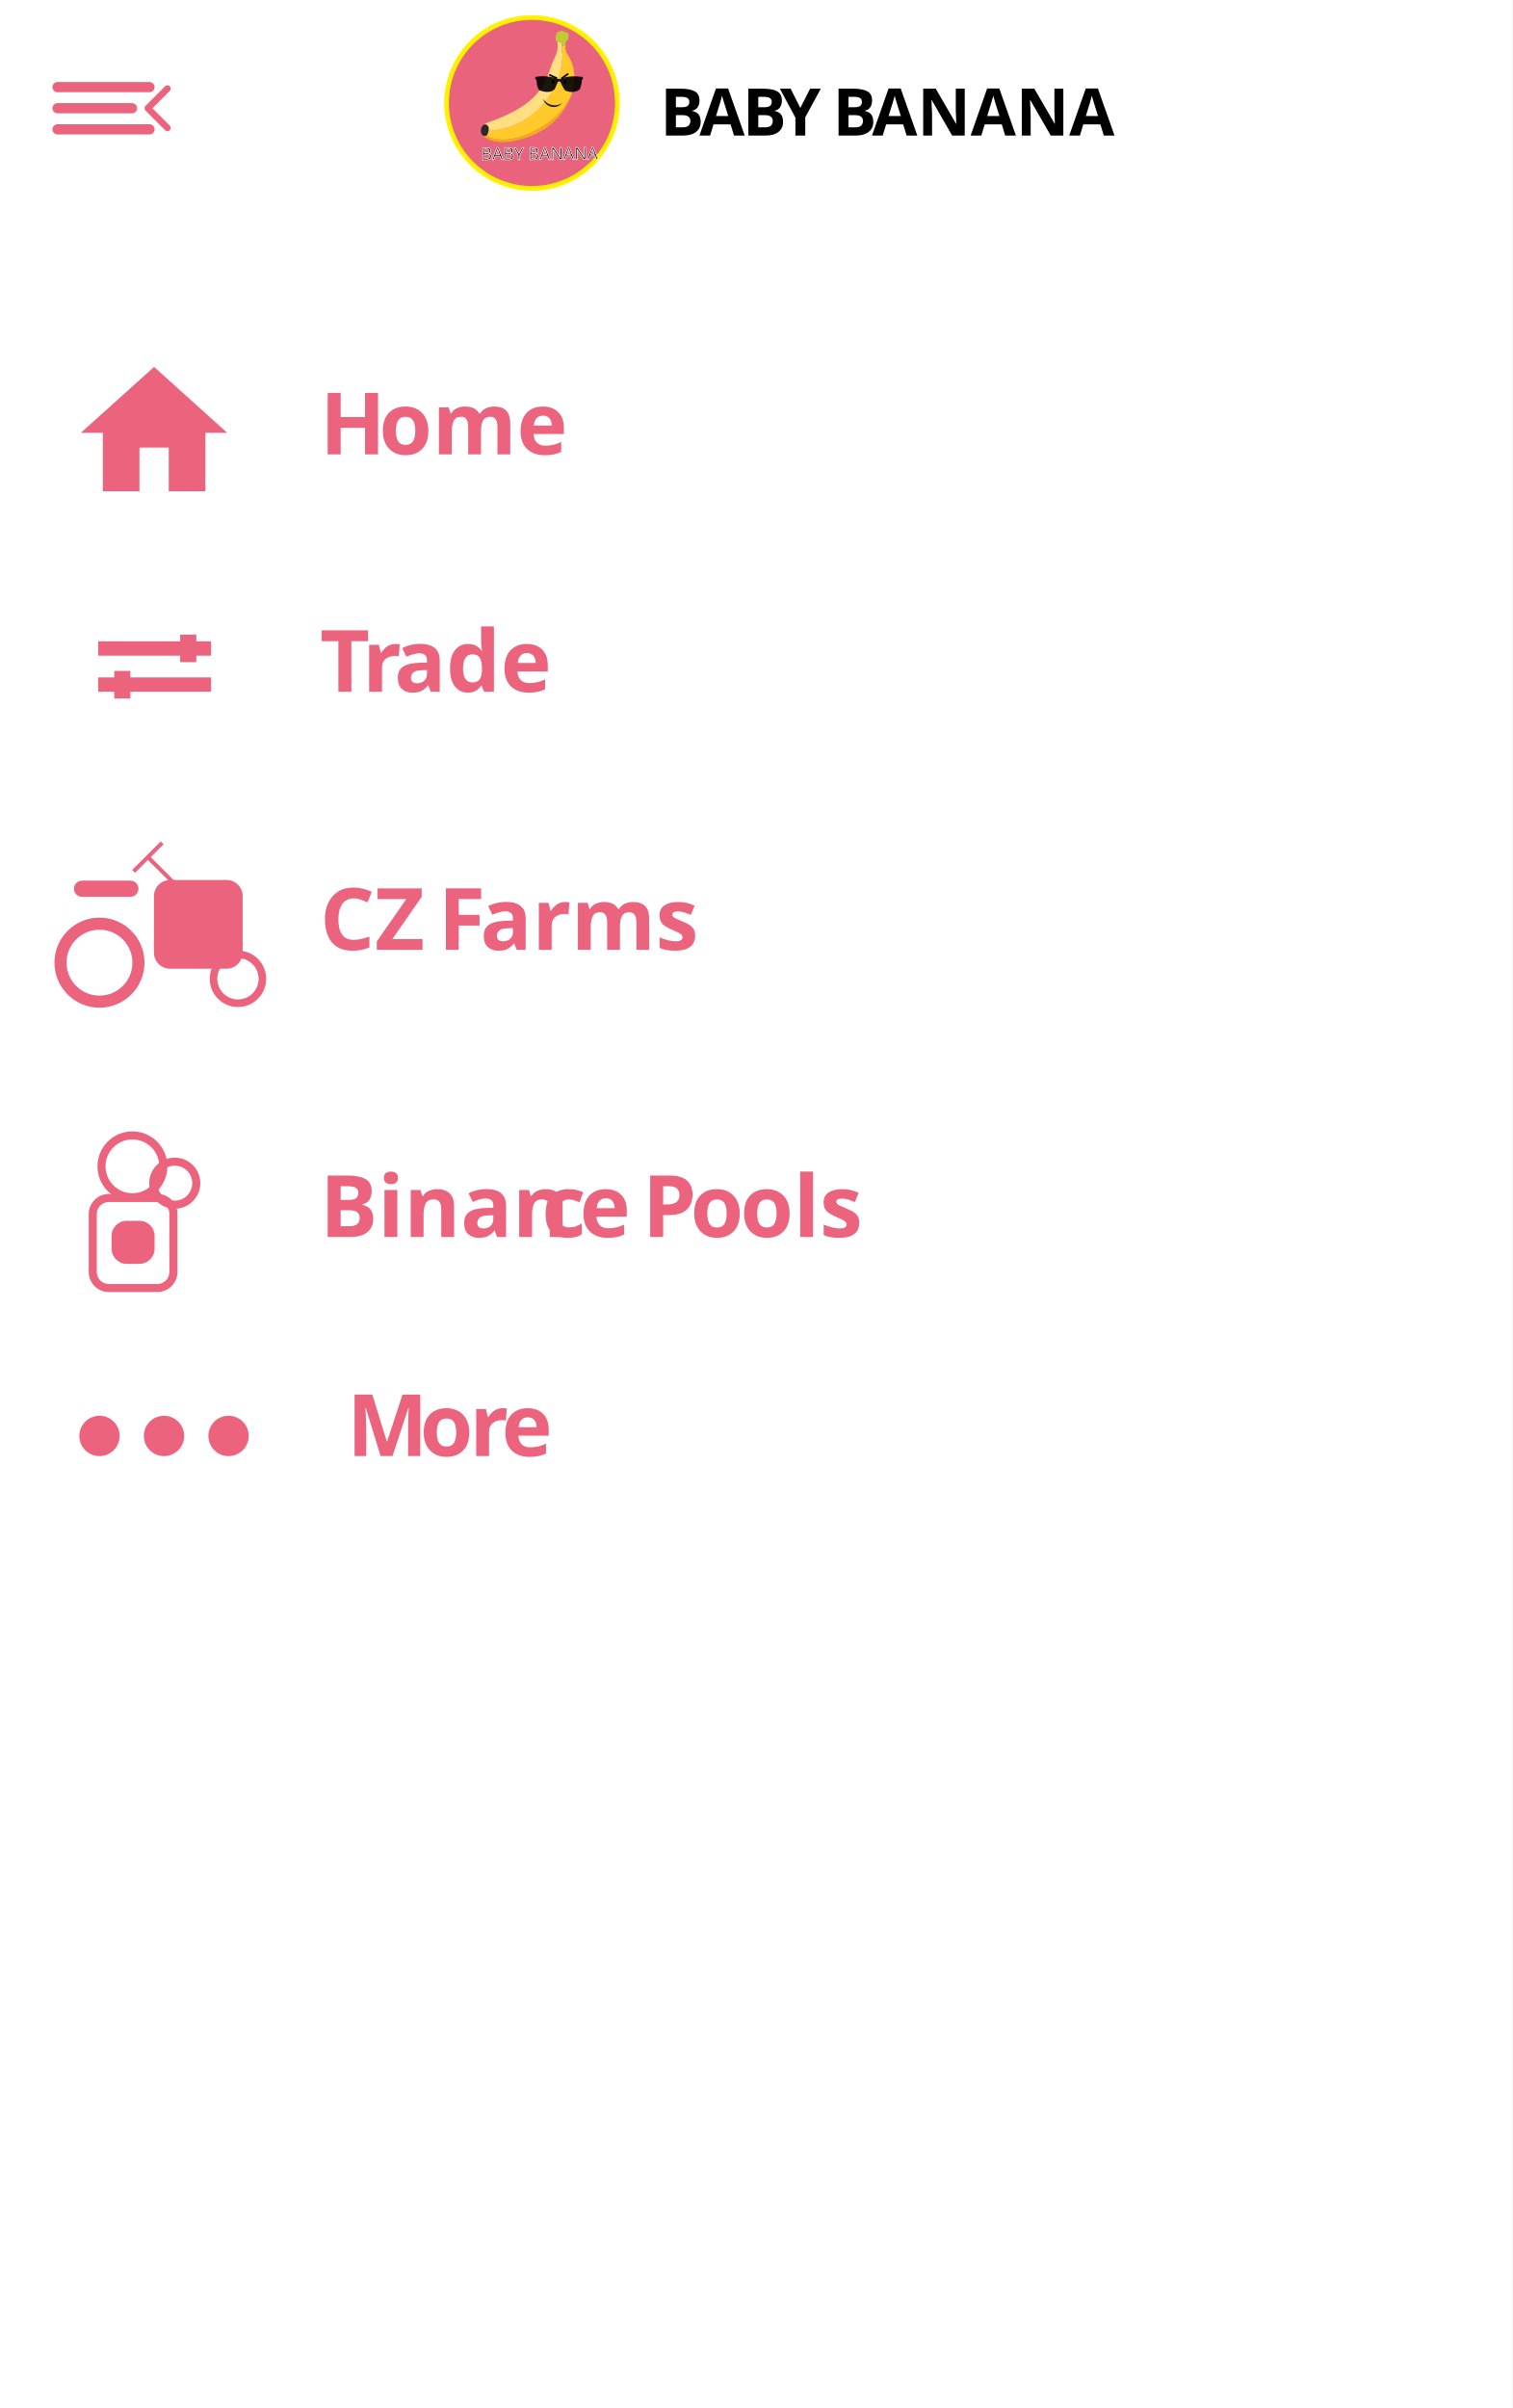
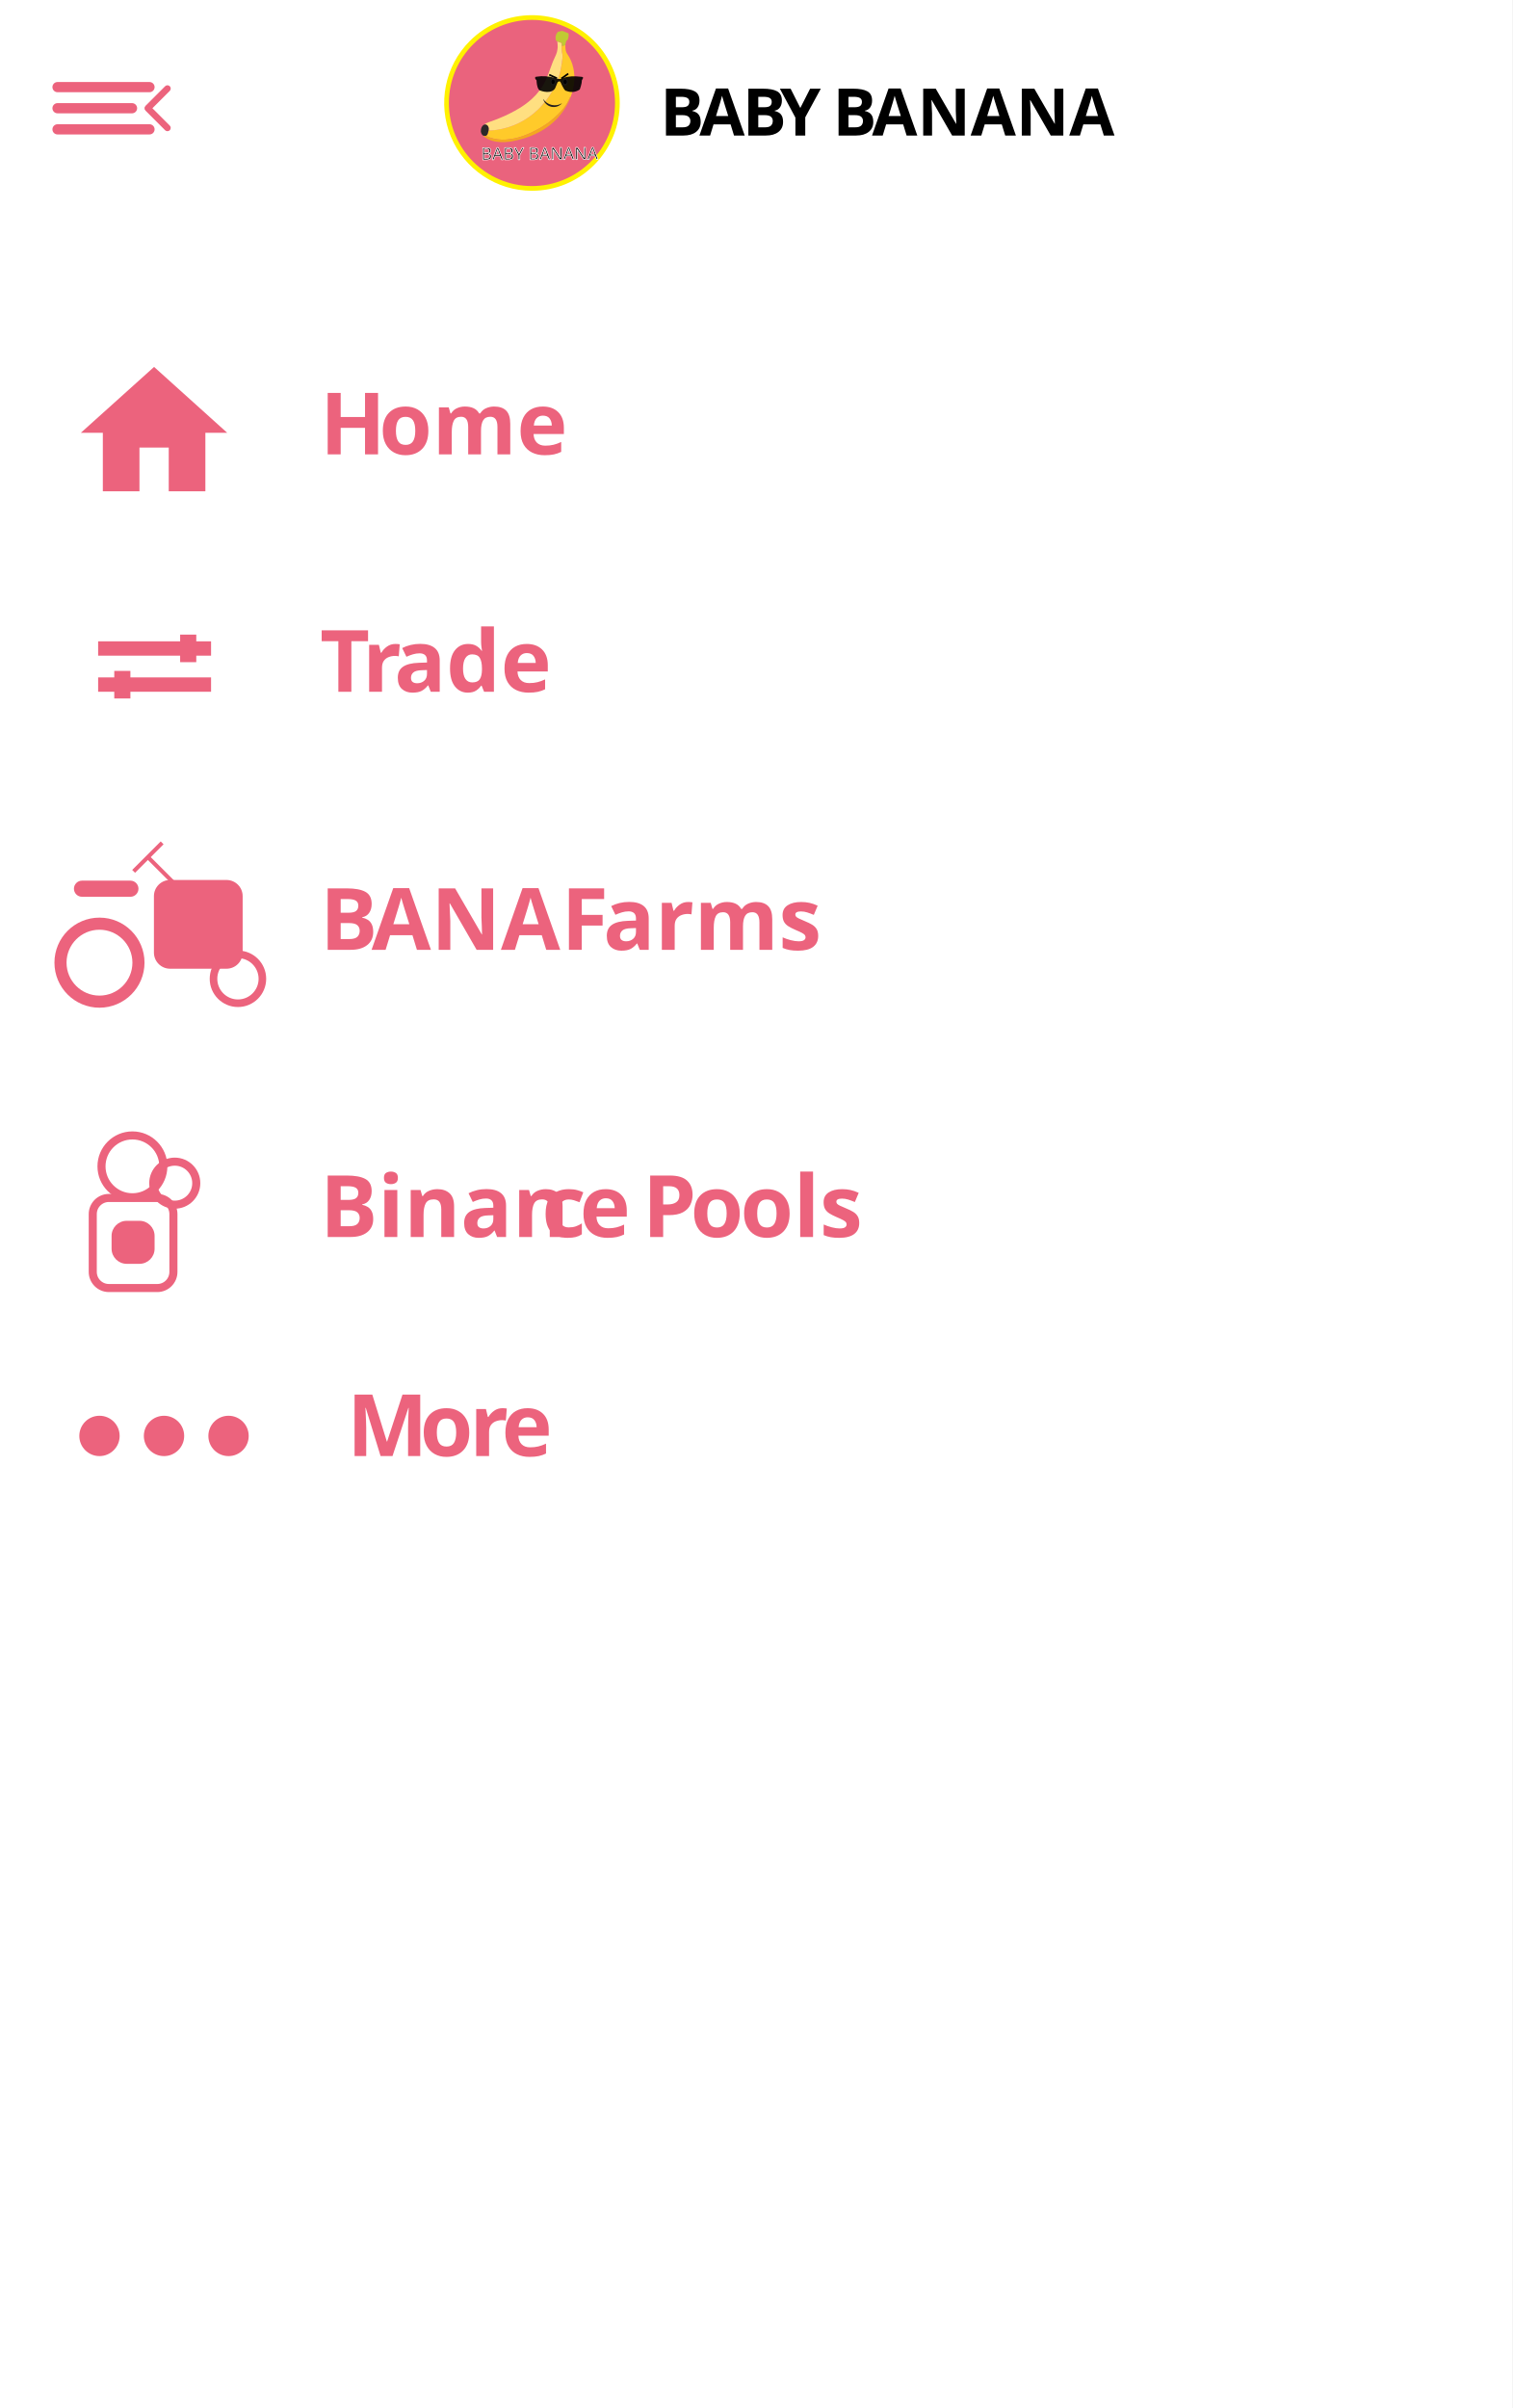
<svg xmlns="http://www.w3.org/2000/svg" id="Layer_1" data-name="Layer 1" viewBox="0 0 1125 1791">
  <defs>
-     <style>.cls-1{fill:#fff;}.cls-2{fill:#ea637d;}.cls-3{fill:#fff100;}.cls-4{fill:#ffca2a;}.cls-5{fill:#ffdf81;}.cls-6{fill:#f3a820;}.cls-7{fill:#c0ca33;}.cls-8{fill:#2b2929;}.cls-9{fill:#231f20;}.cls-10{opacity:0.9;}.cls-11{font-size:12.7px;stroke:#fff;stroke-linecap:round;stroke-linejoin:round;stroke-width:0.5px;font-family:Stop;}.cls-12{font-size:48.8px;}.cls-12,.cls-16{font-family:MyriadPro-Bold, Myriad Pro;font-weight:700;}.cls-13{letter-spacing:0em;}.cls-14{letter-spacing:-0.03em;}.cls-15,.cls-16{fill:#ec637d;}.cls-16{font-size:64px;}.cls-17{letter-spacing:0em;}.cls-18{letter-spacing:-0.05em;}.cls-19{letter-spacing:-0.01em;}.cls-20{letter-spacing:-0.04em;}.cls-21,.cls-24{fill:none;stroke:#ec637d;stroke-miterlimit:10;}.cls-22{letter-spacing:-0.02em;}.cls-23{letter-spacing:0em;}.cls-24{stroke-width:6px;}.cls-25{letter-spacing:-0.01em;}</style>
+     <style>.cls-1{fill:#fff;}.cls-2{fill:#ea637d;}.cls-3{fill:#fff100;}.cls-4{fill:#ffca2a;}.cls-5{fill:#ffdf81;}.cls-6{fill:#f3a820;}.cls-7{fill:#c0ca33;}.cls-8{fill:#2b2929;}.cls-9{fill:#231f20;}.cls-10{opacity:0.9;}.cls-11{font-size:12.7px;stroke:#fff;stroke-linecap:round;stroke-linejoin:round;stroke-width:0.5px;font-family:Stop;}.cls-12{font-size:48.8px;}.cls-12,.cls-16{font-family:MyriadPro-Bold, Myriad Pro;font-weight:700;}.cls-13{letter-spacing:0em;}.cls-14{letter-spacing:-0.03em;}.cls-15,.cls-16{fill:#ec637d;}.cls-16{font-size:64px;}.cls-17{letter-spacing:0em;}.cls-18{letter-spacing:-0.05em;}.cls-19{letter-spacing:-0.01em;}.cls-20{letter-spacing:0em;}.cls-21{letter-spacing:-0.04em;}.cls-22,.cls-25{fill:none;stroke:#ec637d;stroke-miterlimit:10;}.cls-23{letter-spacing:-0.02em;}.cls-24{letter-spacing:0em;}.cls-25{stroke-width:6px;}.cls-26{letter-spacing:-0.01em;}</style>
  </defs>
  <rect class="cls-1" width="1125" height="1791" />
  <circle class="cls-2" cx="395.71" cy="76.59" r="63.54" />
  <path class="cls-3" d="M395.71,141.88A65.29,65.29,0,0,1,349.54,30.42a65.29,65.29,0,0,1,92.34,92.34A64.89,64.89,0,0,1,395.71,141.88Zm0-127.08a61.79,61.79,0,1,0,61.78,61.79A61.86,61.86,0,0,0,395.71,14.8Z" />
  <path class="cls-4" d="M420.57,33.54a17.53,17.53,0,0,0,.28,4.09,6.77,6.77,0,0,0,1.07,2.43,28.63,28.63,0,0,1,4.57,10.58,35.8,35.8,0,0,1-.83,18,27.87,27.87,0,0,1-1,3.08,3.21,3.21,0,0,0-.91,1.19c-.6,1.16-1.06,2.39-1.72,3.53a41.27,41.27,0,0,1-6.39,8.08c-1.29,1.3-2.65,2.52-4,3.71a59.85,59.85,0,0,1-5.28,4.08,83.07,83.07,0,0,1-7.93,4.7,70.34,70.34,0,0,1-8.88,3.94,46.81,46.81,0,0,1-13.12,2.86,31.67,31.67,0,0,1-6.23-.17,27,27,0,0,1-5.87-1.41,13.68,13.68,0,0,1-2.78-1.27,2.68,2.68,0,0,0,1.33-1.65,16.21,16.21,0,0,0,.62-2.27,42.19,42.19,0,0,0,6.15-.53,55.61,55.61,0,0,0,30.65-15.11c.77-.75,1.51-1.52,2.24-2.31,1.18-1.28,2.3-2.6,3.37-4a64.41,64.41,0,0,0,5.05-7.51,58.85,58.85,0,0,0,3-5.75,53.18,53.18,0,0,0,3-9.35c.42-1.84.79-3.68,1-5.55.17-1.28.36-2.55.45-3.84a8.14,8.14,0,0,0-.08-3,19,19,0,0,1-.46-6.07A6.94,6.94,0,0,0,420.57,33.54Z" />
  <path class="cls-5" d="M417.83,34.08a19,19,0,0,0,.46,6.07,8.14,8.14,0,0,1,.08,3c-.09,1.29-.28,2.56-.45,3.84-.25,1.87-.62,3.71-1,5.55a53.18,53.18,0,0,1-3,9.35,58.85,58.85,0,0,1-3,5.75,64.41,64.41,0,0,1-5.05,7.51c-1.07,1.38-2.19,2.7-3.37,4-.73.79-1.47,1.56-2.24,2.31a55.54,55.54,0,0,1-30.65,15.11,42.19,42.19,0,0,1-6.15.53c0-.27,0-.53.07-.79.3-2.07-1.34-4.36-3.54-3.5,0-.25.24-.28.39-.38A17.3,17.3,0,0,1,364,90.72c2.45-.8,4.84-1.75,7.22-2.72a103.59,103.59,0,0,0,15.45-7.72,61.29,61.29,0,0,0,8.9-6.64A43.43,43.43,0,0,0,405.77,60a94.16,94.16,0,0,0,3.54-8.87,86.59,86.59,0,0,1,4.34-10.57,12.69,12.69,0,0,0,1-3.77,10.67,10.67,0,0,0,.14-3.33c-.14-.89-.05-1.77-.21-2.65a32.29,32.29,0,0,0,3.16,1.16c.2.05.24.18.22.36C417.94,32.89,417.89,33.49,417.83,34.08Z" />
  <path class="cls-6" d="M361.47,101a13.68,13.68,0,0,0,2.78,1.27,27,27,0,0,0,5.87,1.41,31.67,31.67,0,0,0,6.23.17A46.81,46.81,0,0,0,389.47,101,70.34,70.34,0,0,0,398.35,97a83.07,83.07,0,0,0,7.93-4.7,59.85,59.85,0,0,0,5.28-4.08c1.39-1.19,2.75-2.41,4-3.71A41.27,41.27,0,0,0,422,76.47c.66-1.14,1.12-2.37,1.72-3.53a3.21,3.21,0,0,1,.91-1.19,26.57,26.57,0,0,1-1.51,3.66,49.91,49.91,0,0,1-20.66,22.08,62.13,62.13,0,0,1-17.95,6.83c-1.66.36-3.31.78-5,1a38.32,38.32,0,0,1-7.34.36,26.32,26.32,0,0,1-6.65-1.19,16.43,16.43,0,0,1-6-3.42c-.11-.1-.21-.22-.31-.32A3.39,3.39,0,0,0,361.47,101Z" />
  <path class="cls-7" d="M417.83,34.08c.06-.59.11-1.19.16-1.79,0-.18,0-.31-.22-.36a32.29,32.29,0,0,1-3.16-1.16.58.58,0,0,0-.18-.11c-.73-.16-.95-.68-1.06-1.35A6.37,6.37,0,0,1,414.71,24a1.16,1.16,0,0,1,.73-.45c.88-.16,1.75-.35,2.62-.55a.89.89,0,0,1,.56.08l4,1.59a.35.35,0,0,1,.28.34,8.42,8.42,0,0,1-.43,4.13,1.59,1.59,0,0,1-.87,1,.8.8,0,0,0-.46.6,18.36,18.36,0,0,0-.59,2.84A6.94,6.94,0,0,1,417.83,34.08Z" />
  <path class="cls-8" d="M361.47,101a3.39,3.39,0,0,1-2.26-.24,4.32,4.32,0,0,1-1.45-4.21,5.05,5.05,0,0,1,2-3.69c.09.05.17,0,.21-.08h0c2.2-.86,3.84,1.43,3.54,3.5,0,.26-.05.52-.07.79a16.21,16.21,0,0,1-.62,2.27A2.68,2.68,0,0,1,361.47,101Z" />
  <path class="cls-5" d="M360,92.77c0,.12-.12.13-.21.08A.16.16,0,0,1,360,92.77Z" />
  <path class="cls-9" d="M418.13,76.7A8.16,8.16,0,0,1,404,73.53a10.25,10.25,0,0,0,14.18,3.17Z" />
  <ellipse class="cls-1" cx="411.43" cy="60.89" rx="1.93" ry="2.62" />
  <ellipse cx="411.43" cy="60.89" rx="1.23" ry="1.66" />
  <ellipse class="cls-1" cx="420.4" cy="60.89" rx="1.93" ry="2.62" />
  <ellipse cx="420.4" cy="60.89" rx="1.23" ry="1.66" />
  <rect x="408.25" y="56.27" width="6.36" height="1.27" transform="translate(61.34 -166.59) rotate(24.68)" />
  <rect x="416.93" y="56" width="6.36" height="1.27" transform="translate(44.07 252.33) rotate(-35.17)" />
  <path class="cls-10" d="M433.7,58.06a3.76,3.76,0,0,1-.79,1.42.26.26,0,0,0-.05.12,16.83,16.83,0,0,1-.73,4.28c-.24.86-.53,1.7-.8,2.54a.35.35,0,0,1-.15.19,10.33,10.33,0,0,1-9.87,1,.45.45,0,0,0-.11,0,1.08,1.08,0,0,1-.76-.36,6.28,6.28,0,0,1-1.08-1.37,33.05,33.05,0,0,1-2.31-4.56,1.42,1.42,0,0,0-.12-.25,1,1,0,0,0-1.42-.41,3.79,3.79,0,0,0-.65.42.5.5,0,0,0-.11.17c-.58,1.41-1.16,2.83-1.75,4.24a3.72,3.72,0,0,1-.92,1.23,5.94,5.94,0,0,1-3.2,1.54,11.15,11.15,0,0,1-3.95-.07,16.14,16.14,0,0,1-2.73-.72c-.16-.05-.32-.08-.47-.14a2.27,2.27,0,0,1-1-.81,6.12,6.12,0,0,1-.92-2,16.21,16.21,0,0,1-.59-3.24c0-.48-.06-1-.09-1.44a.33.33,0,0,0-.07-.17c-.29-.35-.58-.69-.86-1a.39.39,0,0,1-.09-.23c0-.39,0-.78,0-1.18l1.08-.21a27.76,27.76,0,0,1,6.63-.3,32.08,32.08,0,0,1,6.45,1.08A4.21,4.21,0,0,1,413,58a8.15,8.15,0,0,0,3.56.79,4.6,4.6,0,0,0,2.09-.53,11.58,11.58,0,0,1,3.23-1.07,28.84,28.84,0,0,1,6.56-.4c1.25.05,2.5.15,3.75.31.26,0,.52,0,.78.09a.84.84,0,0,1,.78.55Z" />
  <text class="cls-11" transform="translate(357.88 118.91) rotate(-0.17)">BABY BANANA</text>
  <text class="cls-12" transform="translate(491 100.8)">
    <tspan class="cls-13">B</tspan>
    <tspan x="29.28" y="0">A</tspan>
    <tspan class="cls-14" x="61.29" y="0">B</tspan>
    <tspan x="89.11" y="0">Y </tspan>
    <tspan class="cls-13" x="128.39" y="0">B</tspan>
    <tspan x="157.67" y="0">ANANA</tspan>
  </text>
  <rect class="cls-15" x="39" y="61" width="76" height="7.59" rx="3.8" />
  <rect class="cls-15" x="39" y="76.7" width="63" height="7.59" rx="3.8" />
  <rect class="cls-15" x="39" y="92.41" width="76" height="7.59" rx="3.8" />
  <rect class="cls-15" x="104.65" y="70.65" width="25.35" height="4.89" rx="2.45" transform="translate(-17.32 104.37) rotate(-45)" />
  <rect class="cls-15" x="114.88" y="75.23" width="4.89" height="25.35" rx="2.45" transform="translate(-27.8 108.71) rotate(-45)" />
  <text class="cls-16" transform="translate(238 337.94)">
    <tspan class="cls-17">H</tspan>
    <tspan x="43.9" y="0">ome</tspan>
  </text>
  <path class="cls-15" d="M152.77,365.43H125.52V332.91H103.74V365.4H76.5V321.9H60.15l54.46-49,54.39,49H152.77Z" />
  <text class="cls-16" transform="translate(238 514.53)">
    <tspan class="cls-18">T</tspan>
    <tspan class="cls-19" x="31.62" y="0">r</tspan>
    <tspan x="55.23" y="0">ade</tspan>
  </text>
  <rect class="cls-15" x="73" y="477" width="84" height="10.66" />
  <rect class="cls-15" x="73" y="503.84" width="84" height="10.66" />
  <rect class="cls-15" x="85" y="499" width="12" height="20.5" />
  <rect class="cls-15" x="134" y="472" width="12" height="20.5" />
-   <text class="cls-16" transform="translate(238 706.45)">CZ <tspan class="cls-20" x="87.93" y="0">F</tspan>
-     <tspan x="119.17" y="0">arms</tspan>
+   <text class="cls-16" transform="translate(238 706.45)">
+     <tspan class="cls-20">B</tspan>
+     <tspan x="38.4" y="0">ANA </tspan>
+     <tspan class="cls-21" x="179.45" y="0">F</tspan>
+     <tspan x="210.69" y="0">arms</tspan>
  </text>
  <rect class="cls-15" x="114.5" y="654.5" width="66" height="66" rx="12" />
-   <circle class="cls-21" cx="74" cy="716" r="29" />
+   <circle class="cls-22" cx="74" cy="716" r="29" />
  <path class="cls-15" d="M74,749.5A33.5,33.5,0,1,1,107.5,716,33.54,33.54,0,0,1,74,749.5Zm0-58A24.5,24.5,0,1,0,98.5,716,24.53,24.53,0,0,0,74,691.5Z" />
-   <circle class="cls-21" cx="177" cy="728" r="18.18" />
+   <circle class="cls-22" cx="177" cy="728" r="18.18" />
  <path class="cls-15" d="M177,749a21,21,0,1,1,21-21A21,21,0,0,1,177,749Zm0-36.36A15.36,15.36,0,1,0,192.36,728,15.38,15.38,0,0,0,177,712.64Z" />
  <rect class="cls-15" x="55" y="655" width="48" height="12" rx="6" />
  <rect class="cls-15" x="95" y="636" width="30" height="3" transform="translate(-418.56 264.5) rotate(-45)" />
  <rect class="cls-15" x="118.5" y="632.5" width="3" height="30" transform="translate(-422.7 274.5) rotate(-45)" />
  <text class="cls-16" transform="translate(238 920.03)">Binan<tspan class="cls-19" x="164.99" y="0">c</tspan>
    <tspan x="193.15" y="0">e </tspan>
-     <tspan class="cls-22" x="239.87" y="0">P</tspan>
-     <tspan class="cls-23" x="275.52" y="0">o</tspan>
+     <tspan class="cls-23" x="239.87" y="0">P</tspan>
+     <tspan class="cls-24" x="275.52" y="0">o</tspan>
    <tspan x="312.64" y="0">ols</tspan>
  </text>
-   <rect class="cls-24" x="69" y="891" width="60" height="67" rx="12" />
-   <circle class="cls-24" cx="98.5" cy="867.5" r="23" />
-   <circle class="cls-24" cx="130" cy="880" r="16" />
+   <rect class="cls-25" x="69" y="891" width="60" height="67" rx="12" />
+   <circle class="cls-25" cx="98.5" cy="867.5" r="23" />
+   <circle class="cls-25" cx="130" cy="880" r="16" />
  <rect class="cls-15" x="83" y="908" width="32" height="32" rx="11.26" />
  <text class="cls-16" transform="translate(258 1082.95)">
-     <tspan class="cls-23">M</tspan>
+     <tspan class="cls-24">M</tspan>
    <tspan x="54.33" y="0">o</tspan>
-     <tspan class="cls-25" x="91.26" y="0">r</tspan>
+     <tspan class="cls-26" x="91.26" y="0">r</tspan>
    <tspan x="115.07" y="0">e</tspan>
  </text>
  <circle class="cls-15" cx="74" cy="1068" r="15" />
  <circle class="cls-15" cx="122" cy="1068" r="15" />
  <circle class="cls-15" cx="170" cy="1068" r="15" />
</svg>
